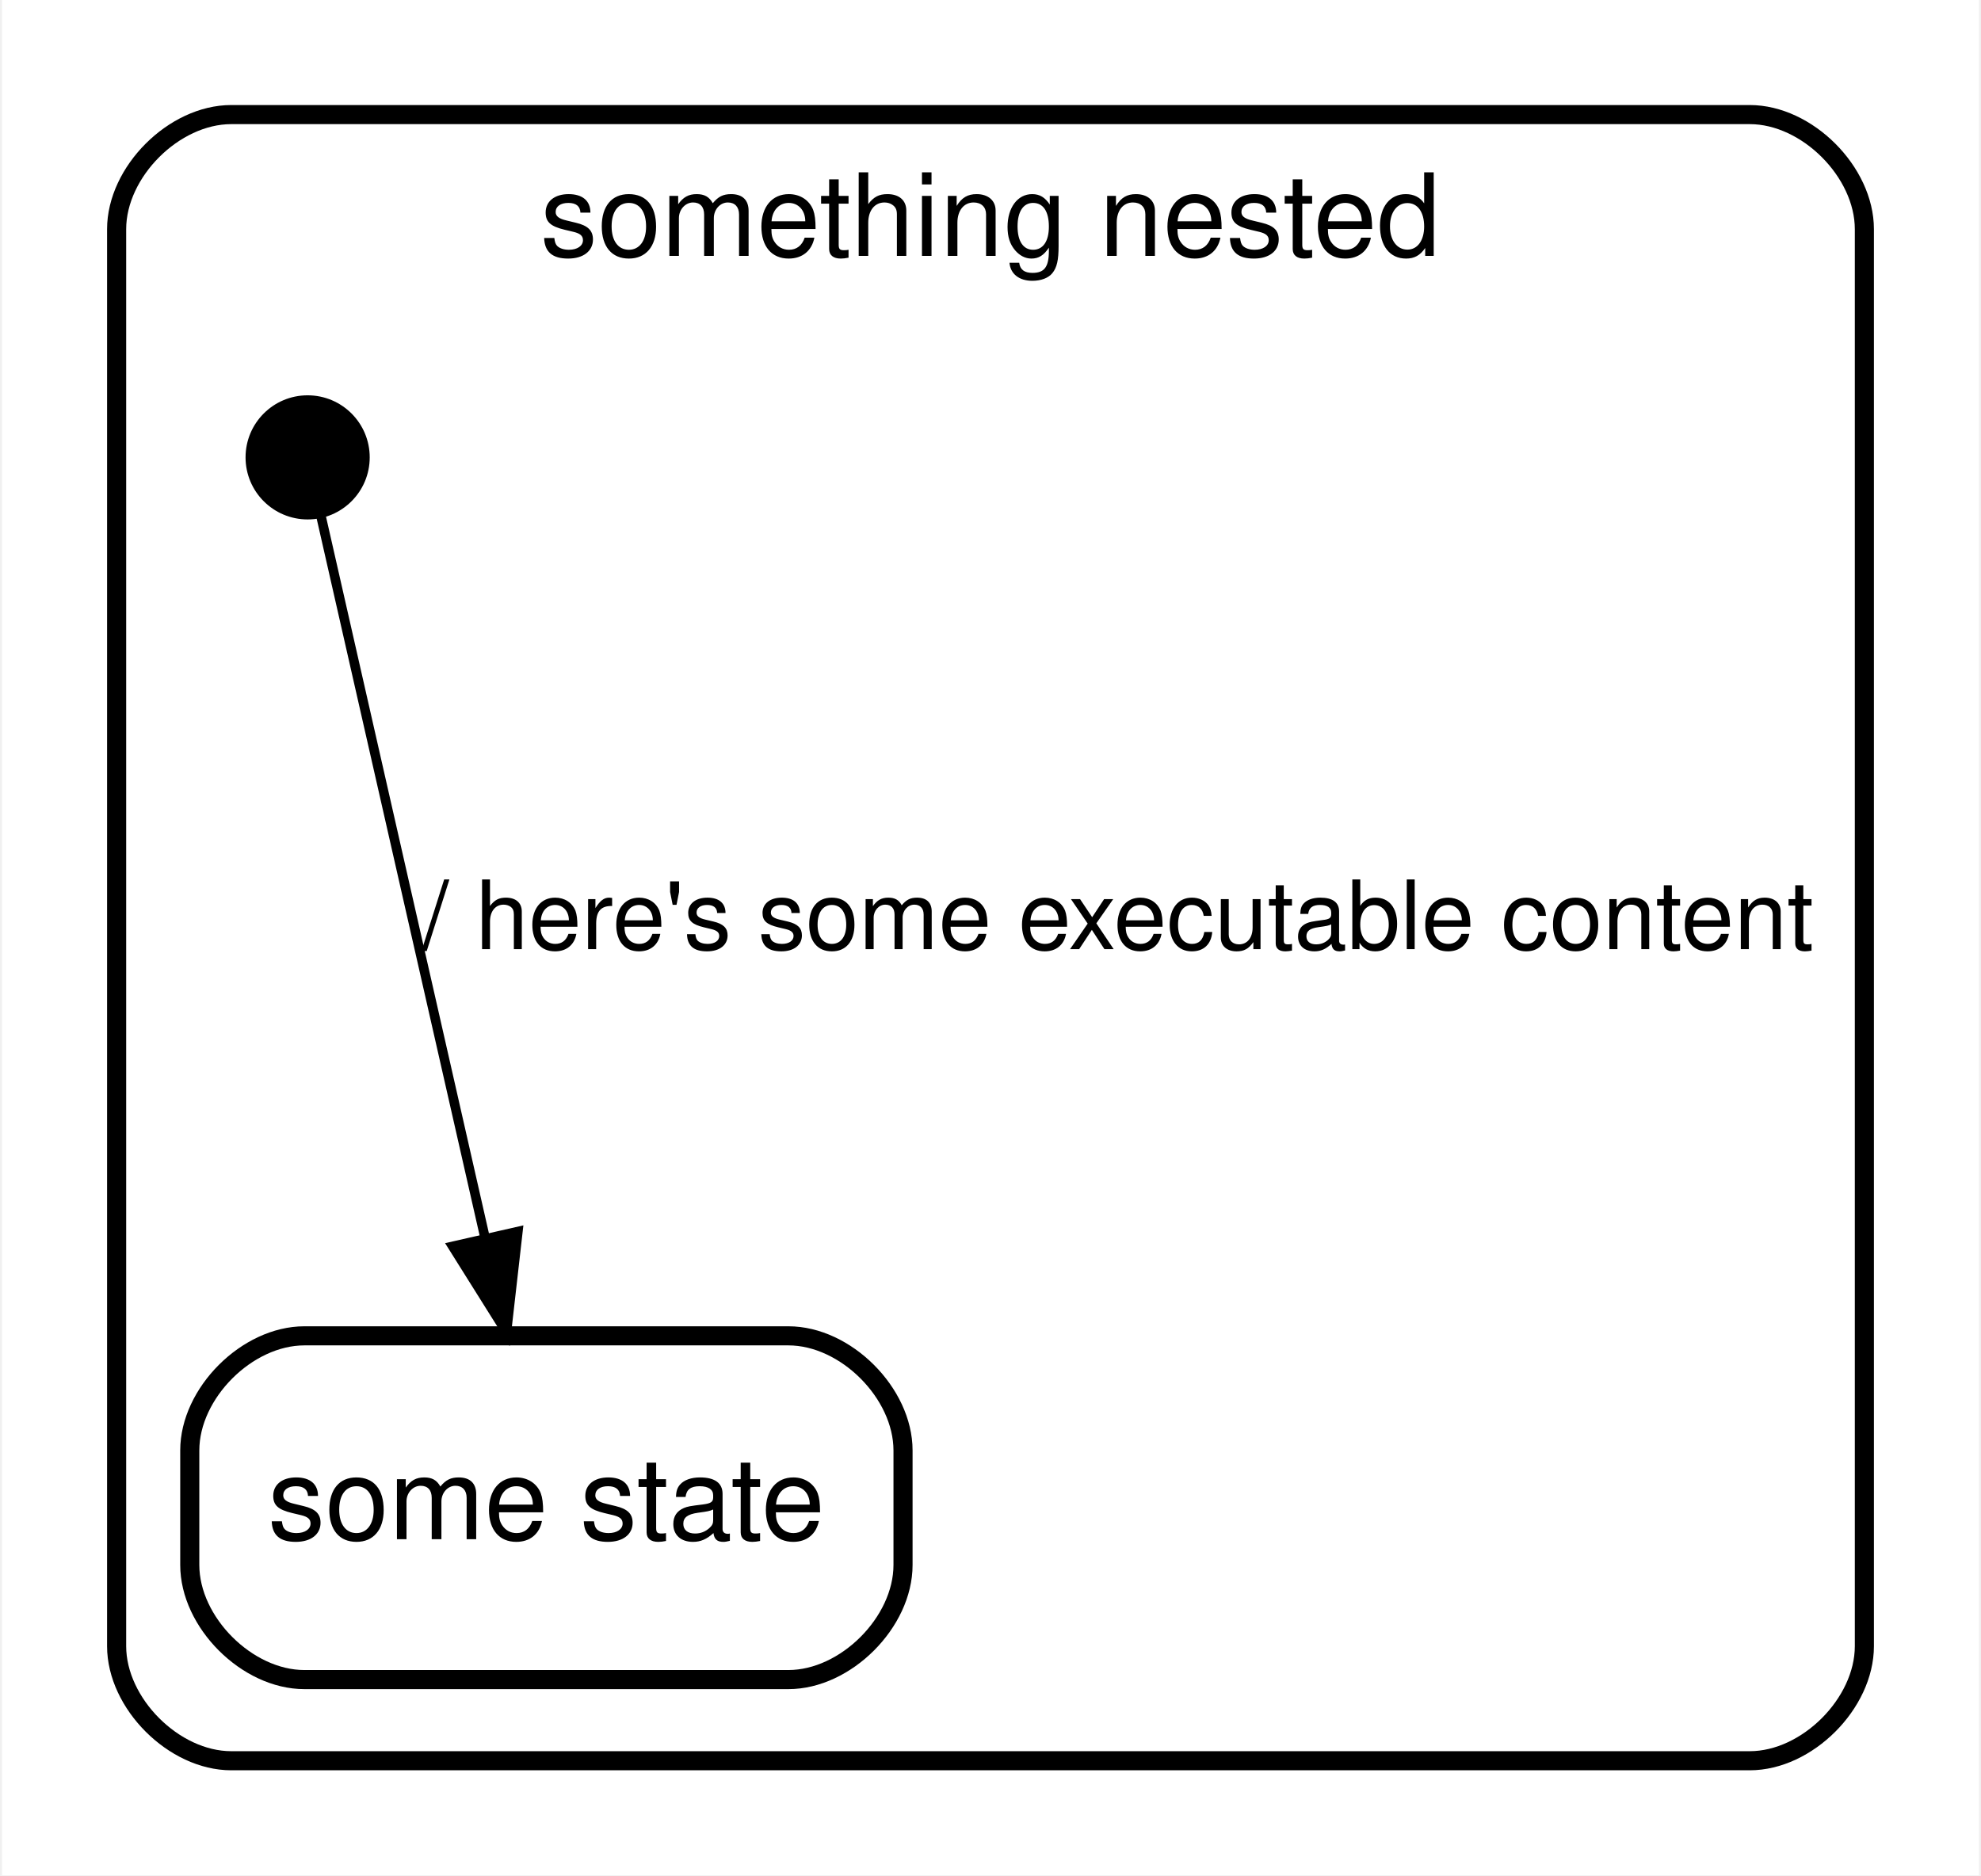
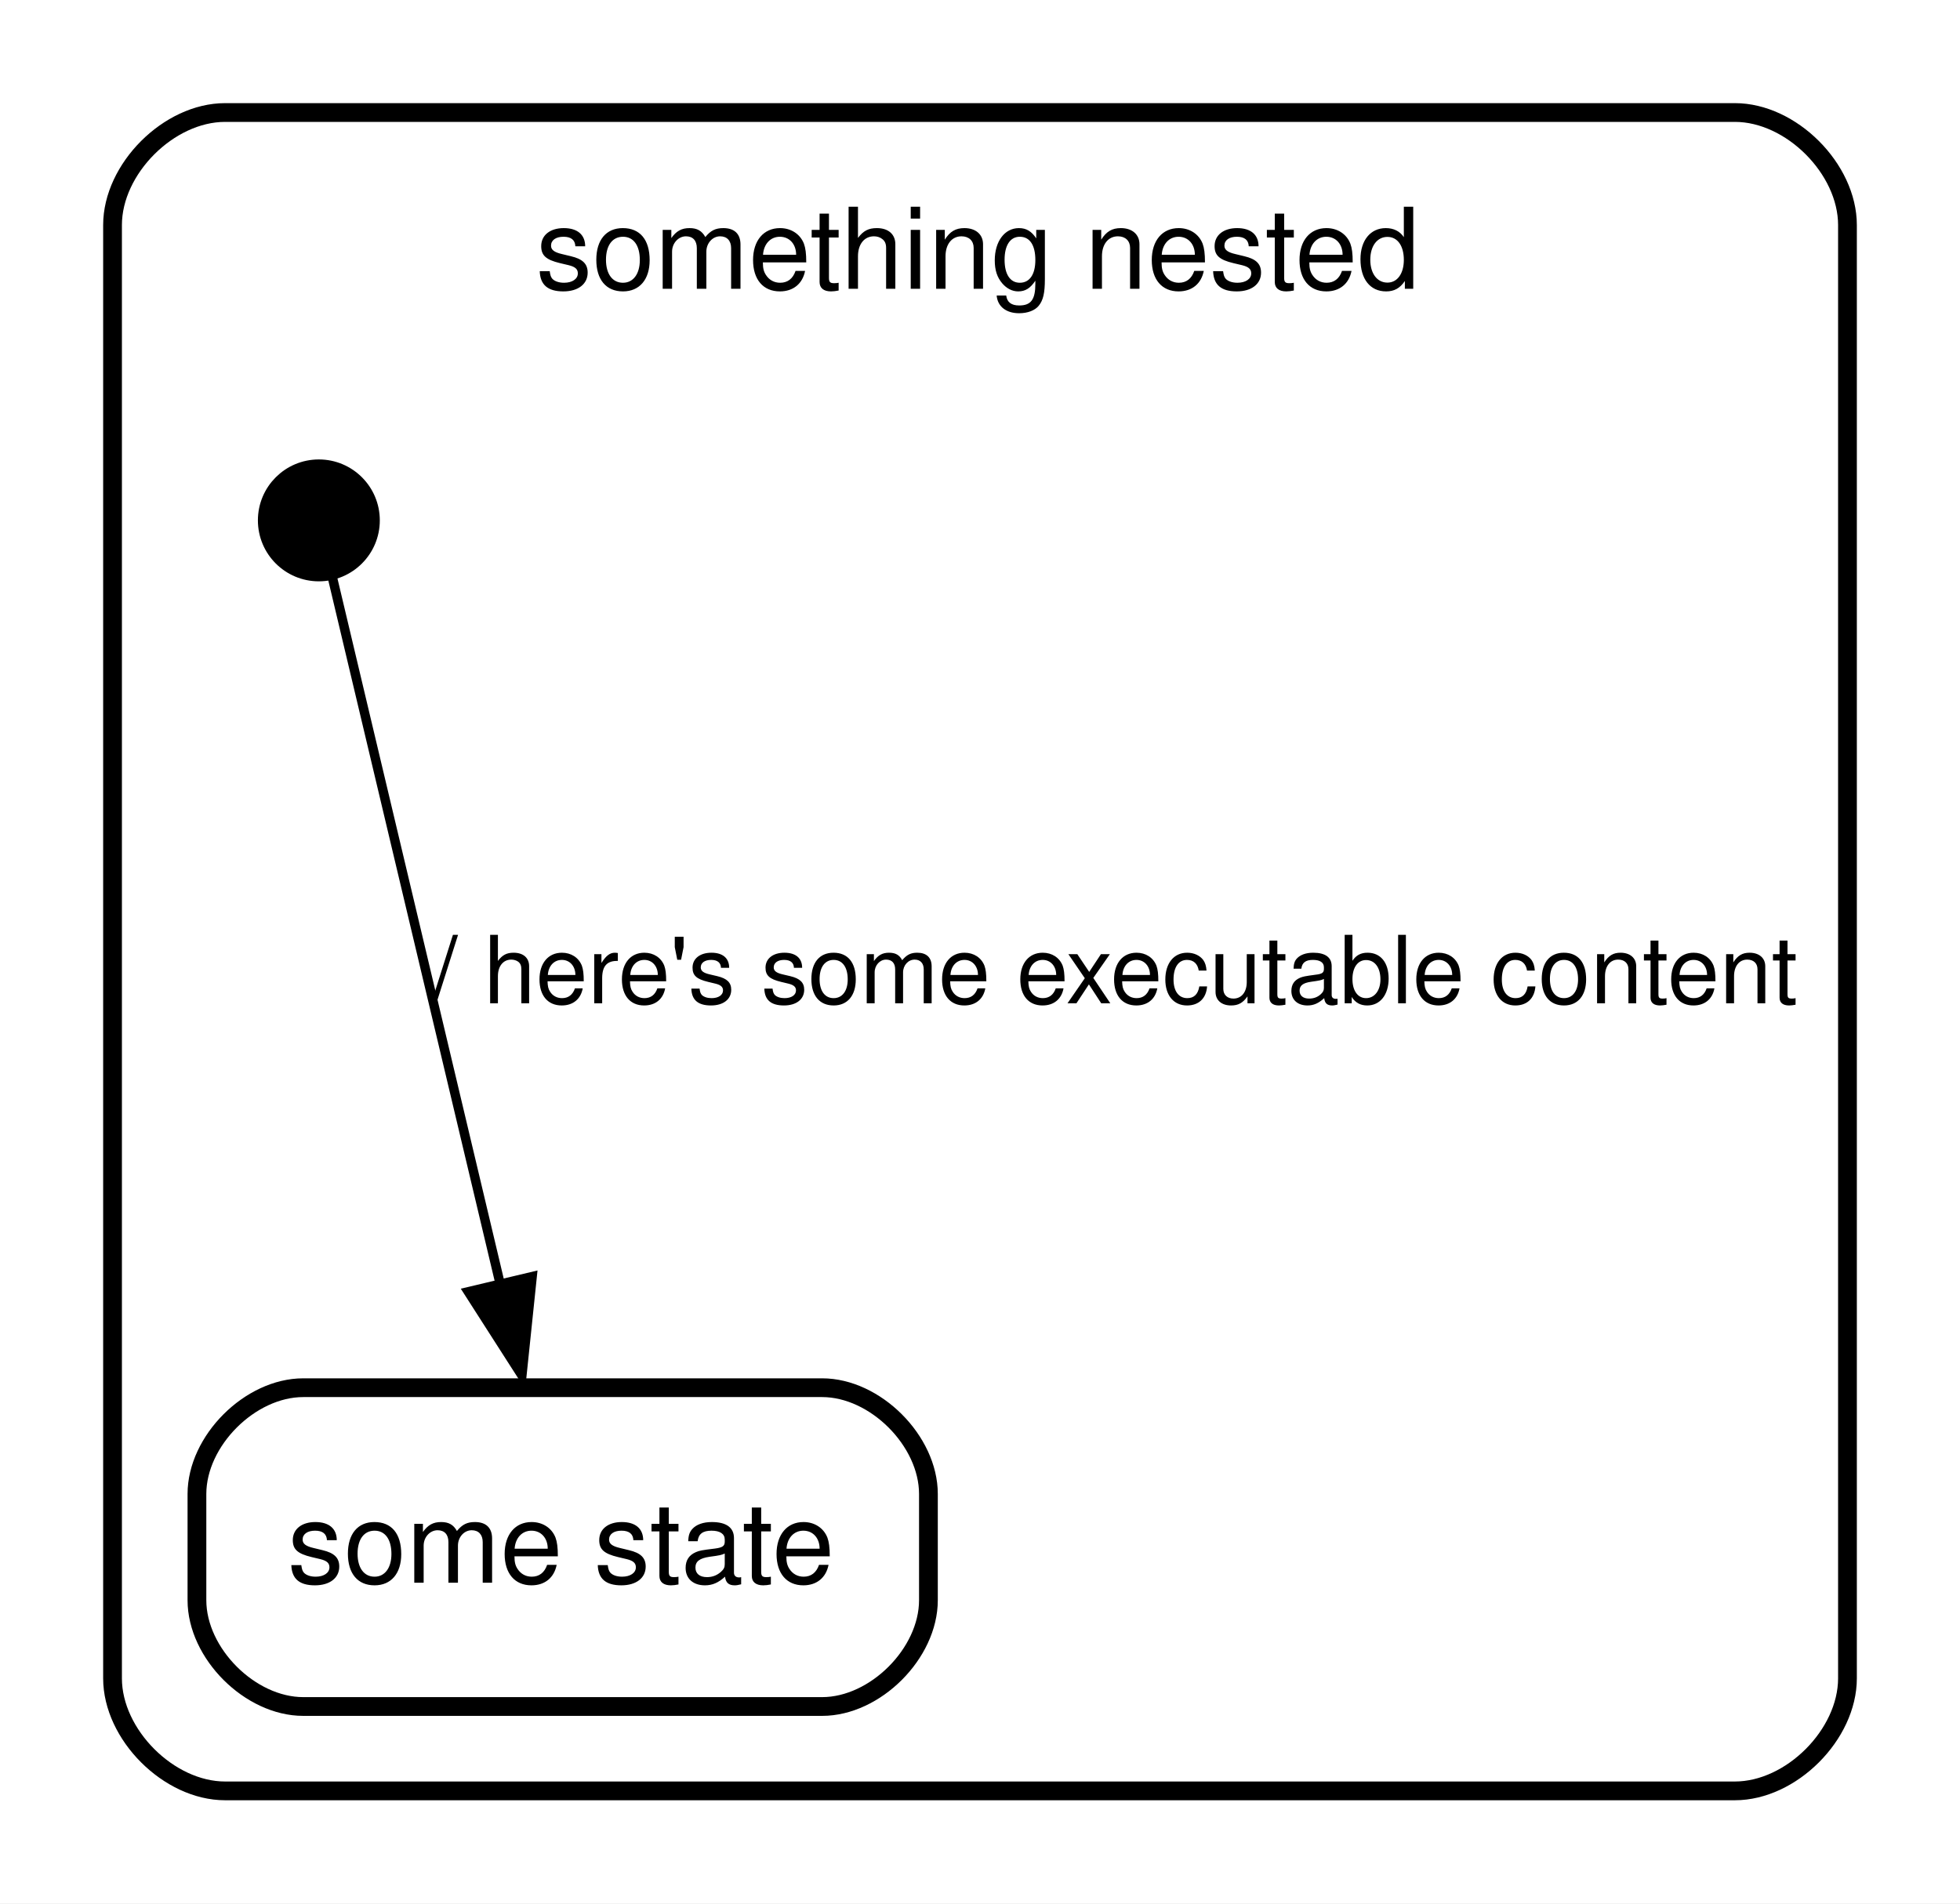
- <svg xmlns="http://www.w3.org/2000/svg" width="207pt" height="196pt" viewBox="0.00 0.00 207.00 196.40">
-   <g id="graph0" class="graph" transform="scale(1 1) rotate(0) translate(4 192.4)">
-     <polygon fill="#ffffff" stroke="transparent" points="-4,4 -4,-192.4 203,-192.4 203,4 -4,4" />
+ <svg xmlns="http://www.w3.org/2000/svg" width="209pt" height="203pt" viewBox="0.00 0.00 209.00 203.00">
+   <g id="graph0" class="graph" transform="scale(1 1) rotate(0) translate(4 199)">
+     <polygon fill="#ffffff" stroke="transparent" points="-4,4 -4,-199 205,-199 205,4 -4,4" />
    <g id="clust1" class="cluster">
-       <path fill="none" stroke="#000000" stroke-width="2" d="M20,-8C20,-8 179,-8 179,-8 185,-8 191,-14 191,-20 191,-20 191,-168.4 191,-168.4 191,-174.4 185,-180.4 179,-180.4 179,-180.4 20,-180.4 20,-180.4 14,-180.4 8,-174.4 8,-168.4 8,-168.4 8,-20 8,-20 8,-14 14,-8 20,-8" />
-       <text text-anchor="middle" x="99.5" y="-165.6" font-family="Helvetica,sans-Serif" font-size="12.00" fill="#000000">something nested</text>
+       <path fill="none" stroke="#000000" stroke-width="2" d="M20,-8C20,-8 181,-8 181,-8 187,-8 193,-14 193,-20 193,-20 193,-175 193,-175 193,-181 187,-187 181,-187 181,-187 20,-187 20,-187 14,-187 8,-181 8,-175 8,-175 8,-20 8,-20 8,-14 14,-8 20,-8" />
+       <text text-anchor="start" x="53.15" y="-168.2" font-family="Helvetica,sans-Serif" font-size="12.00" fill="#000000">something nested</text>
    </g>
    <g id="node2" class="node">
-       <ellipse fill="#000000" stroke="#000000" stroke-width="2" cx="28" cy="-144.5" rx="5.5" ry="5.5" />
+       <ellipse fill="#000000" stroke="#000000" stroke-width="2" cx="30" cy="-143.5" rx="5.5" ry="5.5" />
    </g>
    <g id="node3" class="node">
-       <path fill="#ffffff" stroke="#000000" stroke-width="2" d="M27.659,-16.5C27.659,-16.5 78.341,-16.5 78.341,-16.5 84.341,-16.5 90.341,-22.5 90.341,-28.5 90.341,-28.5 90.341,-40.5 90.341,-40.5 90.341,-46.5 84.341,-52.5 78.341,-52.5 78.341,-52.5 27.659,-52.5 27.659,-52.5 21.659,-52.5 15.659,-46.5 15.659,-40.5 15.659,-40.5 15.659,-28.5 15.659,-28.5 15.659,-22.5 21.659,-16.5 27.659,-16.5" />
-       <text text-anchor="middle" x="53" y="-31.2" font-family="Helvetica,sans-Serif" font-size="12.00" fill="#000000">some state</text>
+       <polygon fill="#ffffff" stroke="transparent" stroke-width="2" points="96,-52 16,-52 16,-16 96,-16 96,-52" />
+       <text text-anchor="start" x="26.659" y="-30.2" font-family="Helvetica,sans-Serif" font-size="12.00" fill="#000000">some state</text>
+       <path fill="none" stroke="#000000" stroke-width="2" d="M28.333,-17C28.333,-17 83.667,-17 83.667,-17 89.333,-17 95,-22.667 95,-28.333 95,-28.333 95,-39.667 95,-39.667 95,-45.333 89.333,-51 83.667,-51 83.667,-51 28.333,-51 28.333,-51 22.667,-51 17,-45.333 17,-39.667 17,-39.667 17,-28.333 17,-28.333 17,-22.667 22.667,-17 28.333,-17" />
    </g>
    <g id="edge1" class="edge">
-       <path fill="none" stroke="#000000" d="M29.274,-138.894C32.405,-125.118 40.648,-88.848 46.538,-62.934" />
-       <polygon fill="#000000" stroke="#000000" points="50.015,-63.425 48.819,-52.898 43.189,-61.874 50.015,-63.425" />
-       <text text-anchor="start" x="40" y="-93" font-family="Helvetica,sans-Serif" font-size="10.00" fill="#000000">/ here's some executable content   </text>
+       <path fill="none" stroke="#000000" d="M31.325,-137.919C34.581,-124.206 43.154,-88.101 49.279,-62.304" />
+       <polygon fill="#000000" stroke="#000000" points="52.746,-62.852 51.651,-52.314 45.936,-61.235 52.746,-62.852" />
+       <text text-anchor="start" x="42" y="-92" font-family="Helvetica,sans-Serif" font-size="10.00" fill="#000000">/ here's some executable content   </text>
    </g>
  </g>
</svg>
